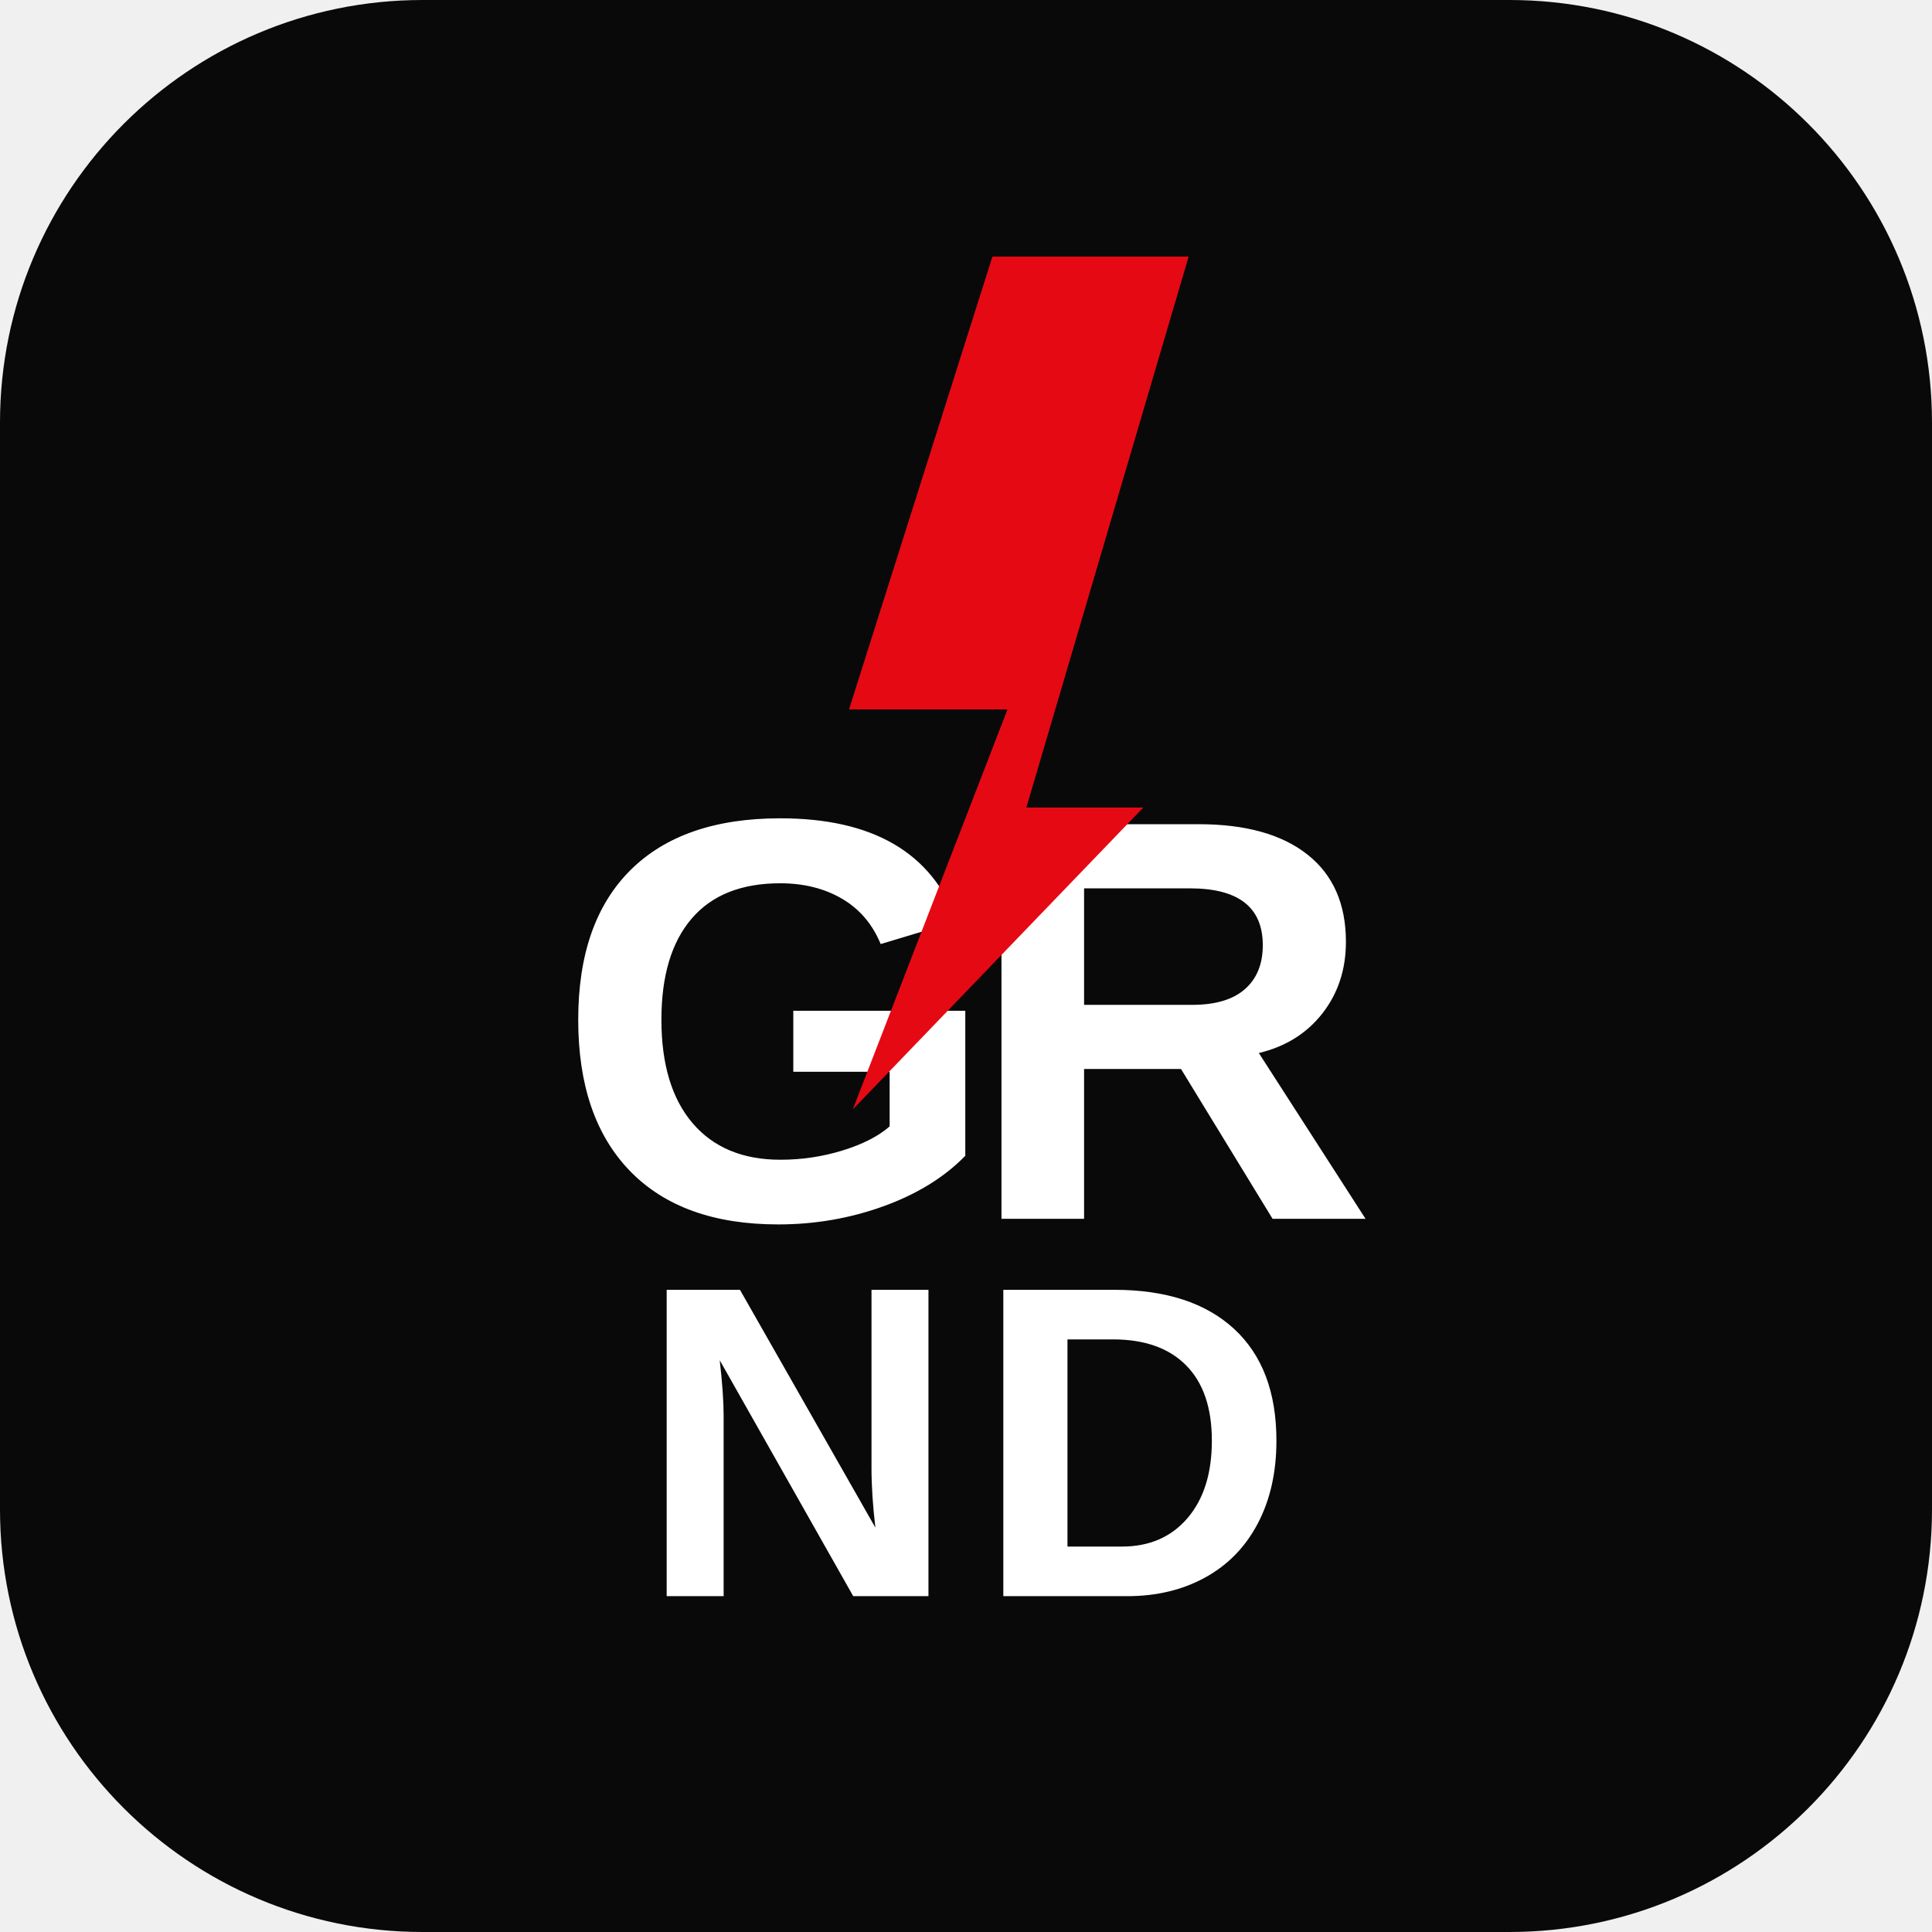
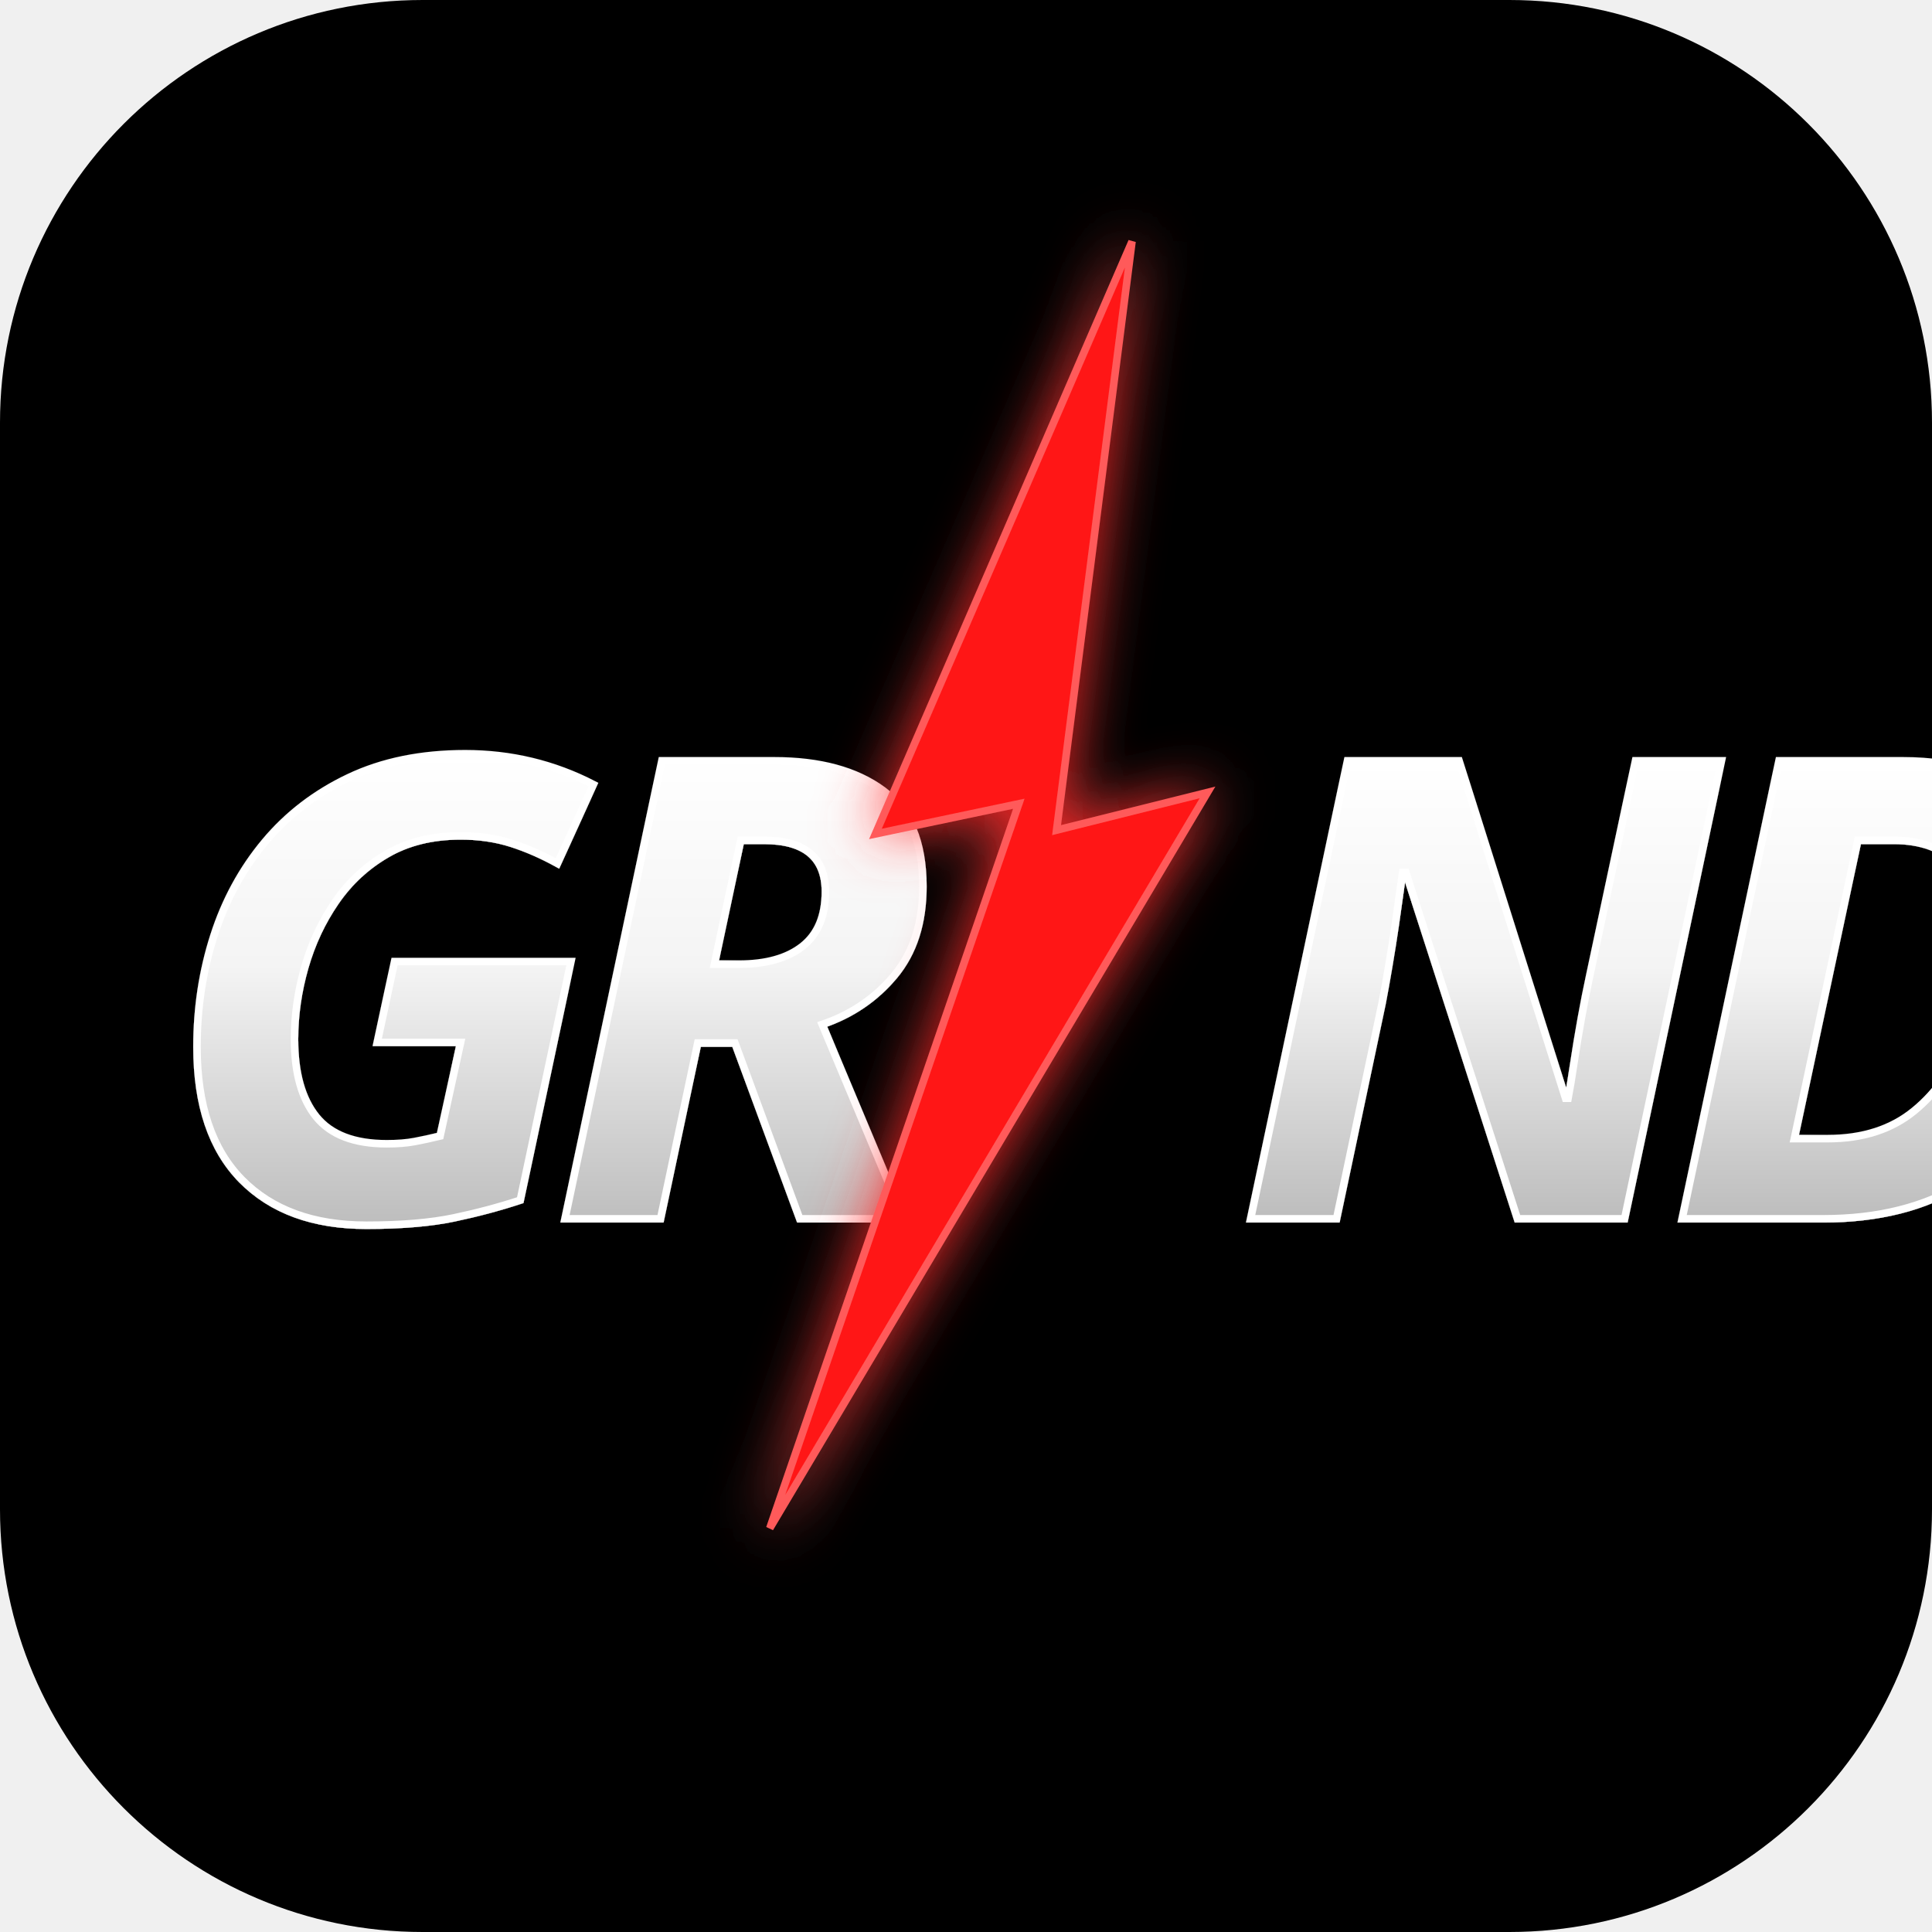
<svg xmlns="http://www.w3.org/2000/svg" viewBox="0 0 512 512">
-   <rect width="512" height="512" rx="112" fill="#090909" />
-   <text x="256" y="323" text-anchor="middle" font-family="Arial,Helvetica,sans-serif" font-size="152" font-weight="900" letter-spacing="-10" fill="#fff">GR</text>
-   <path d="M263 68 L225 188 L267 188 L226 294 L303 214 L272 214 L315 68 Z" fill="#e50914" />
-   <text x="256" y="423" text-anchor="middle" font-family="Arial,Helvetica,sans-serif" font-size="118" font-weight="900" letter-spacing="4" fill="#fff">ND</text>
+   <defs>
+     <linearGradient id="silver" x1="0" y1="0" x2="0" y2="1">
+       <stop offset="0" stop-color="#ffffff" />
+       <stop offset=".45" stop-color="#f4f4f4" />
+       <stop offset="1" stop-color="#bdbdbd" />
+     </linearGradient>
+     <filter id="glow" x="-50%" y="-50%" width="200%" height="200%">
+       <feGaussianBlur stdDeviation="8" result="b" />
+       <feMerge>
+         <feMergeNode in="b" />
+         <feMergeNode in="SourceGraphic" />
+       </feMerge>
+     </filter>
+     <filter id="shadow" x="-30%" y="-30%" width="160%" height="160%">
+       <feDropShadow dx="0" dy="5" stdDeviation="4" flood-color="#000" flood-opacity=".9" />
+     </filter>
+   </defs>
+   <rect width="512" height="512" rx="112" fill="#000" />
+   <g filter="url(#shadow)" fill="url(#silver)" stroke="#fff" stroke-width="2" font-family="Arial Black, Impact, sans-serif" font-weight="900" font-style="italic">
+     <text x="42" y="323" font-size="170" letter-spacing="-14">GR</text>
+     <text x="327" y="323" font-size="170" letter-spacing="-14">ND</text>
+   </g>
+   <g filter="url(#glow)">
+     <path d="M300 64 L232 221 L270 213 L204 405 L320 210 L280 220 Z" fill="#ff1717" stroke="#ff5a5a" stroke-width="2" />
+   </g>
</svg>
